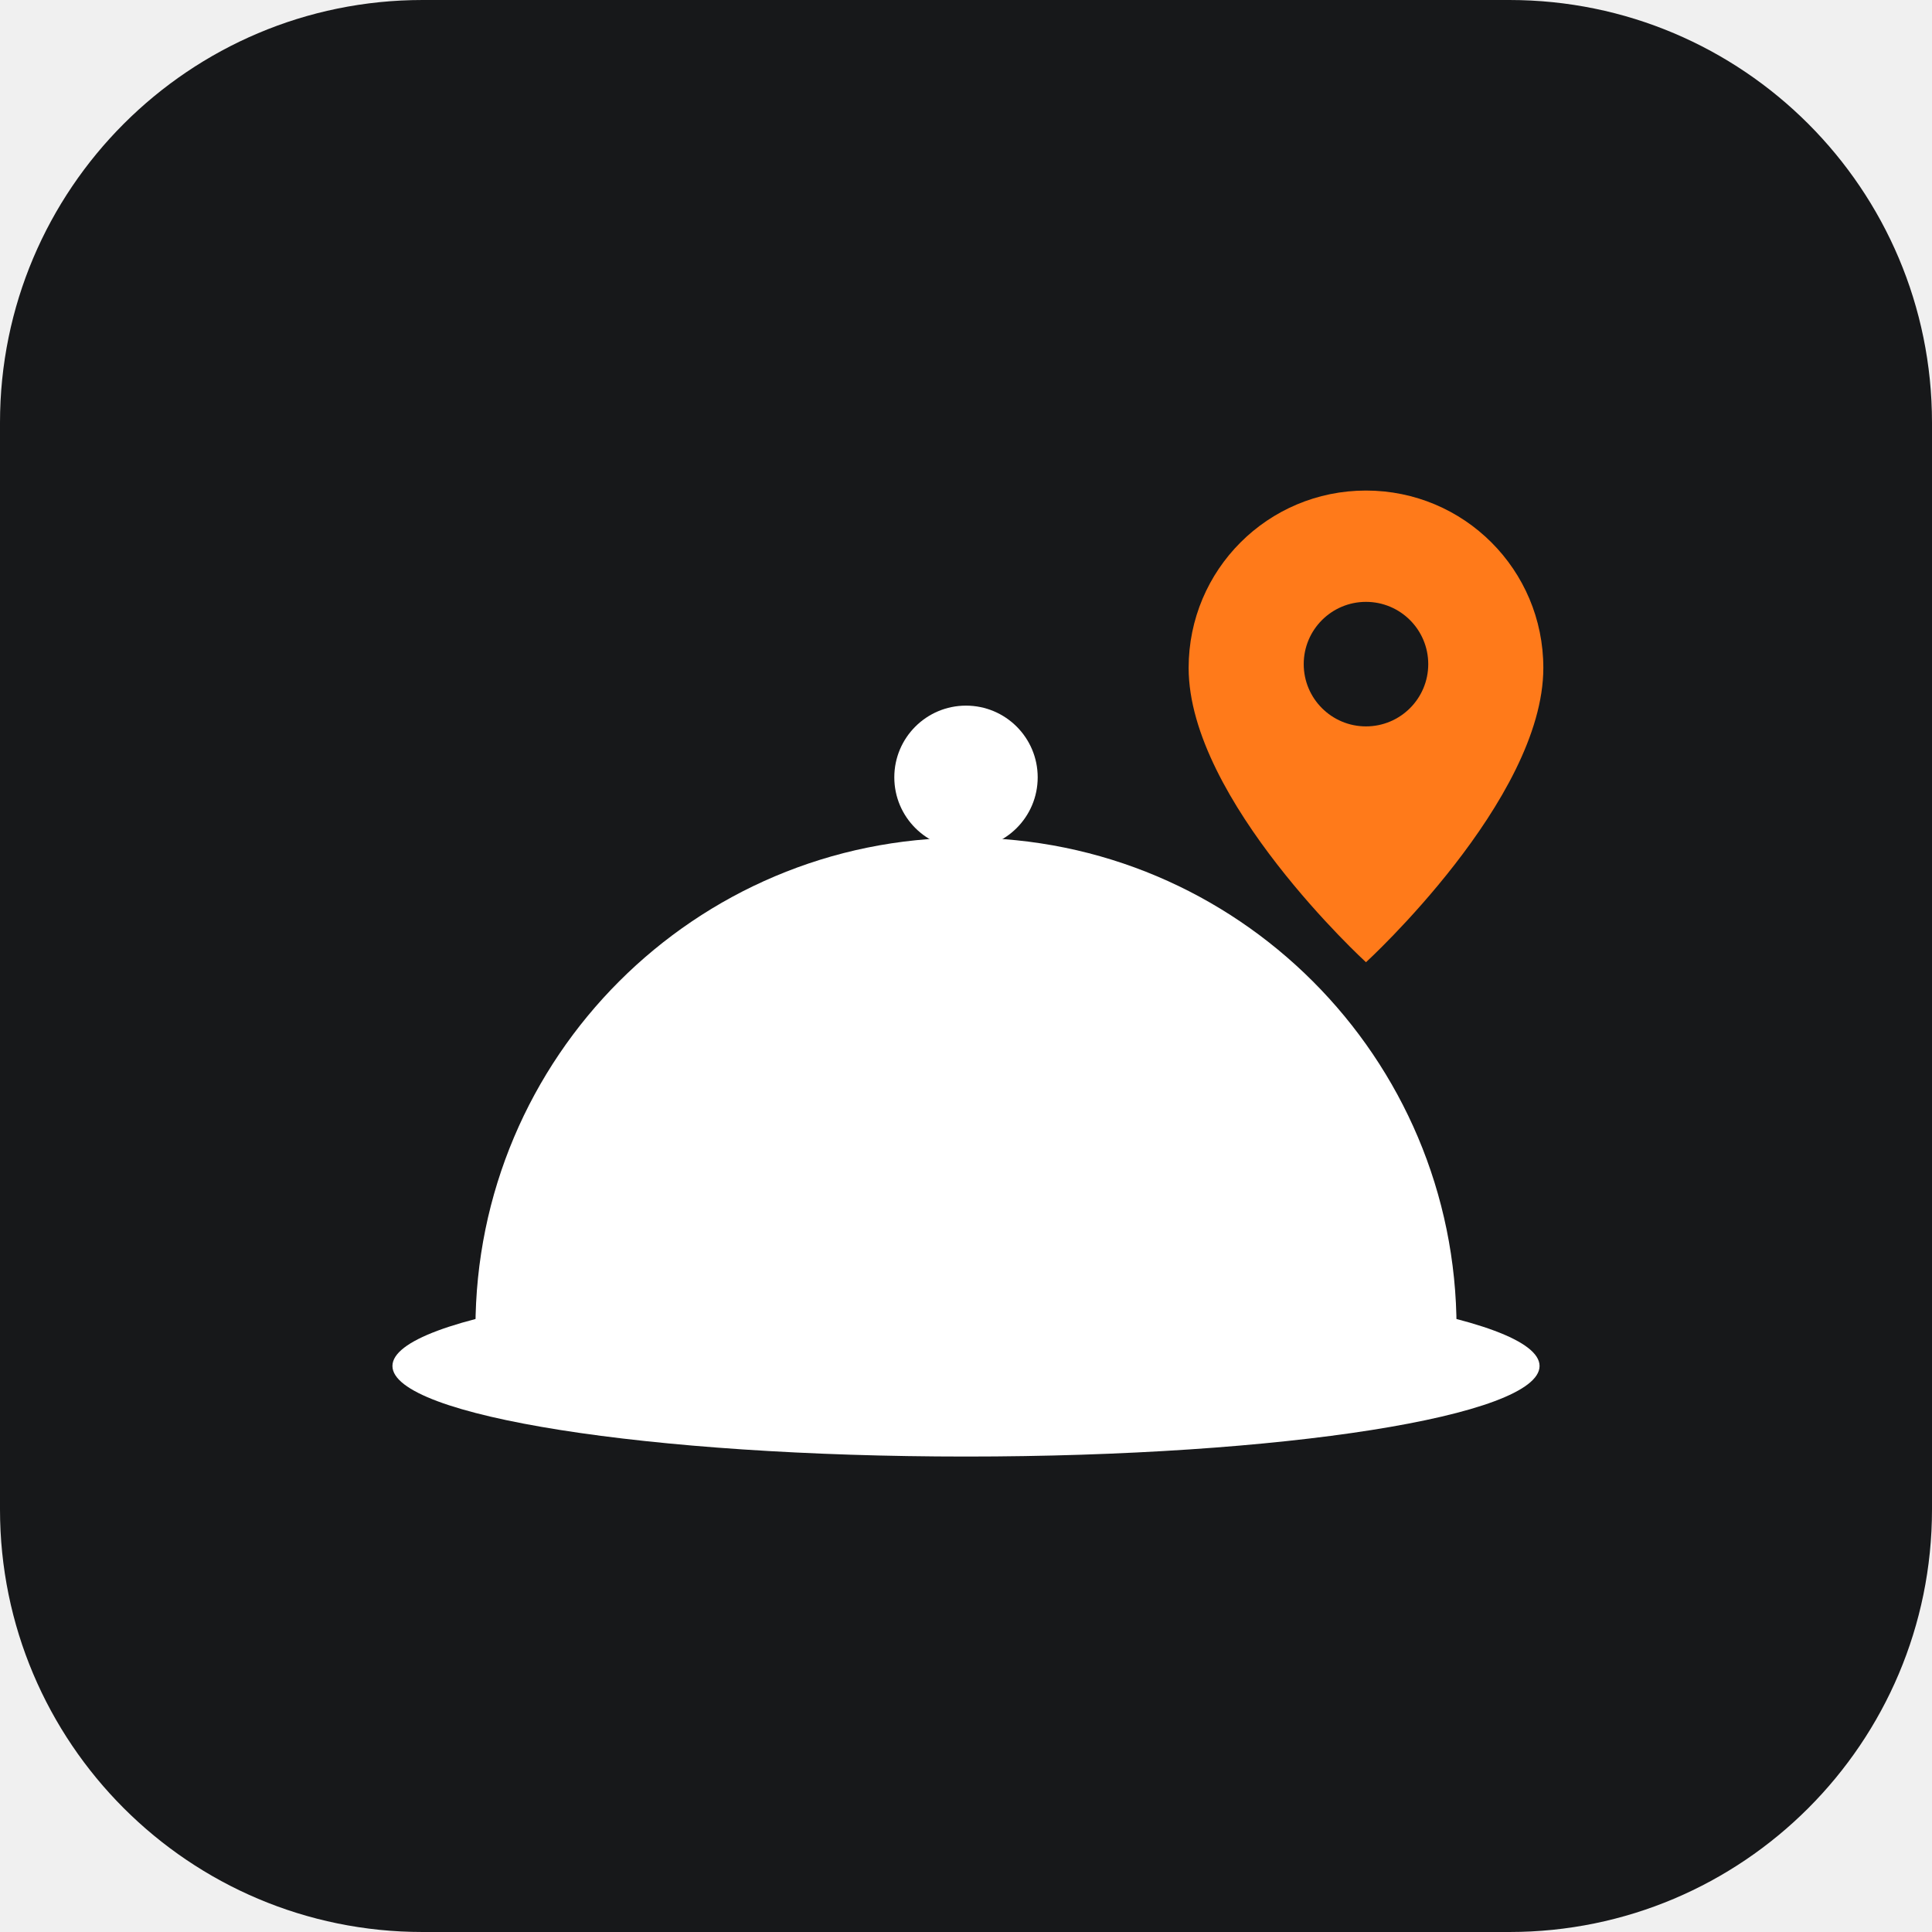
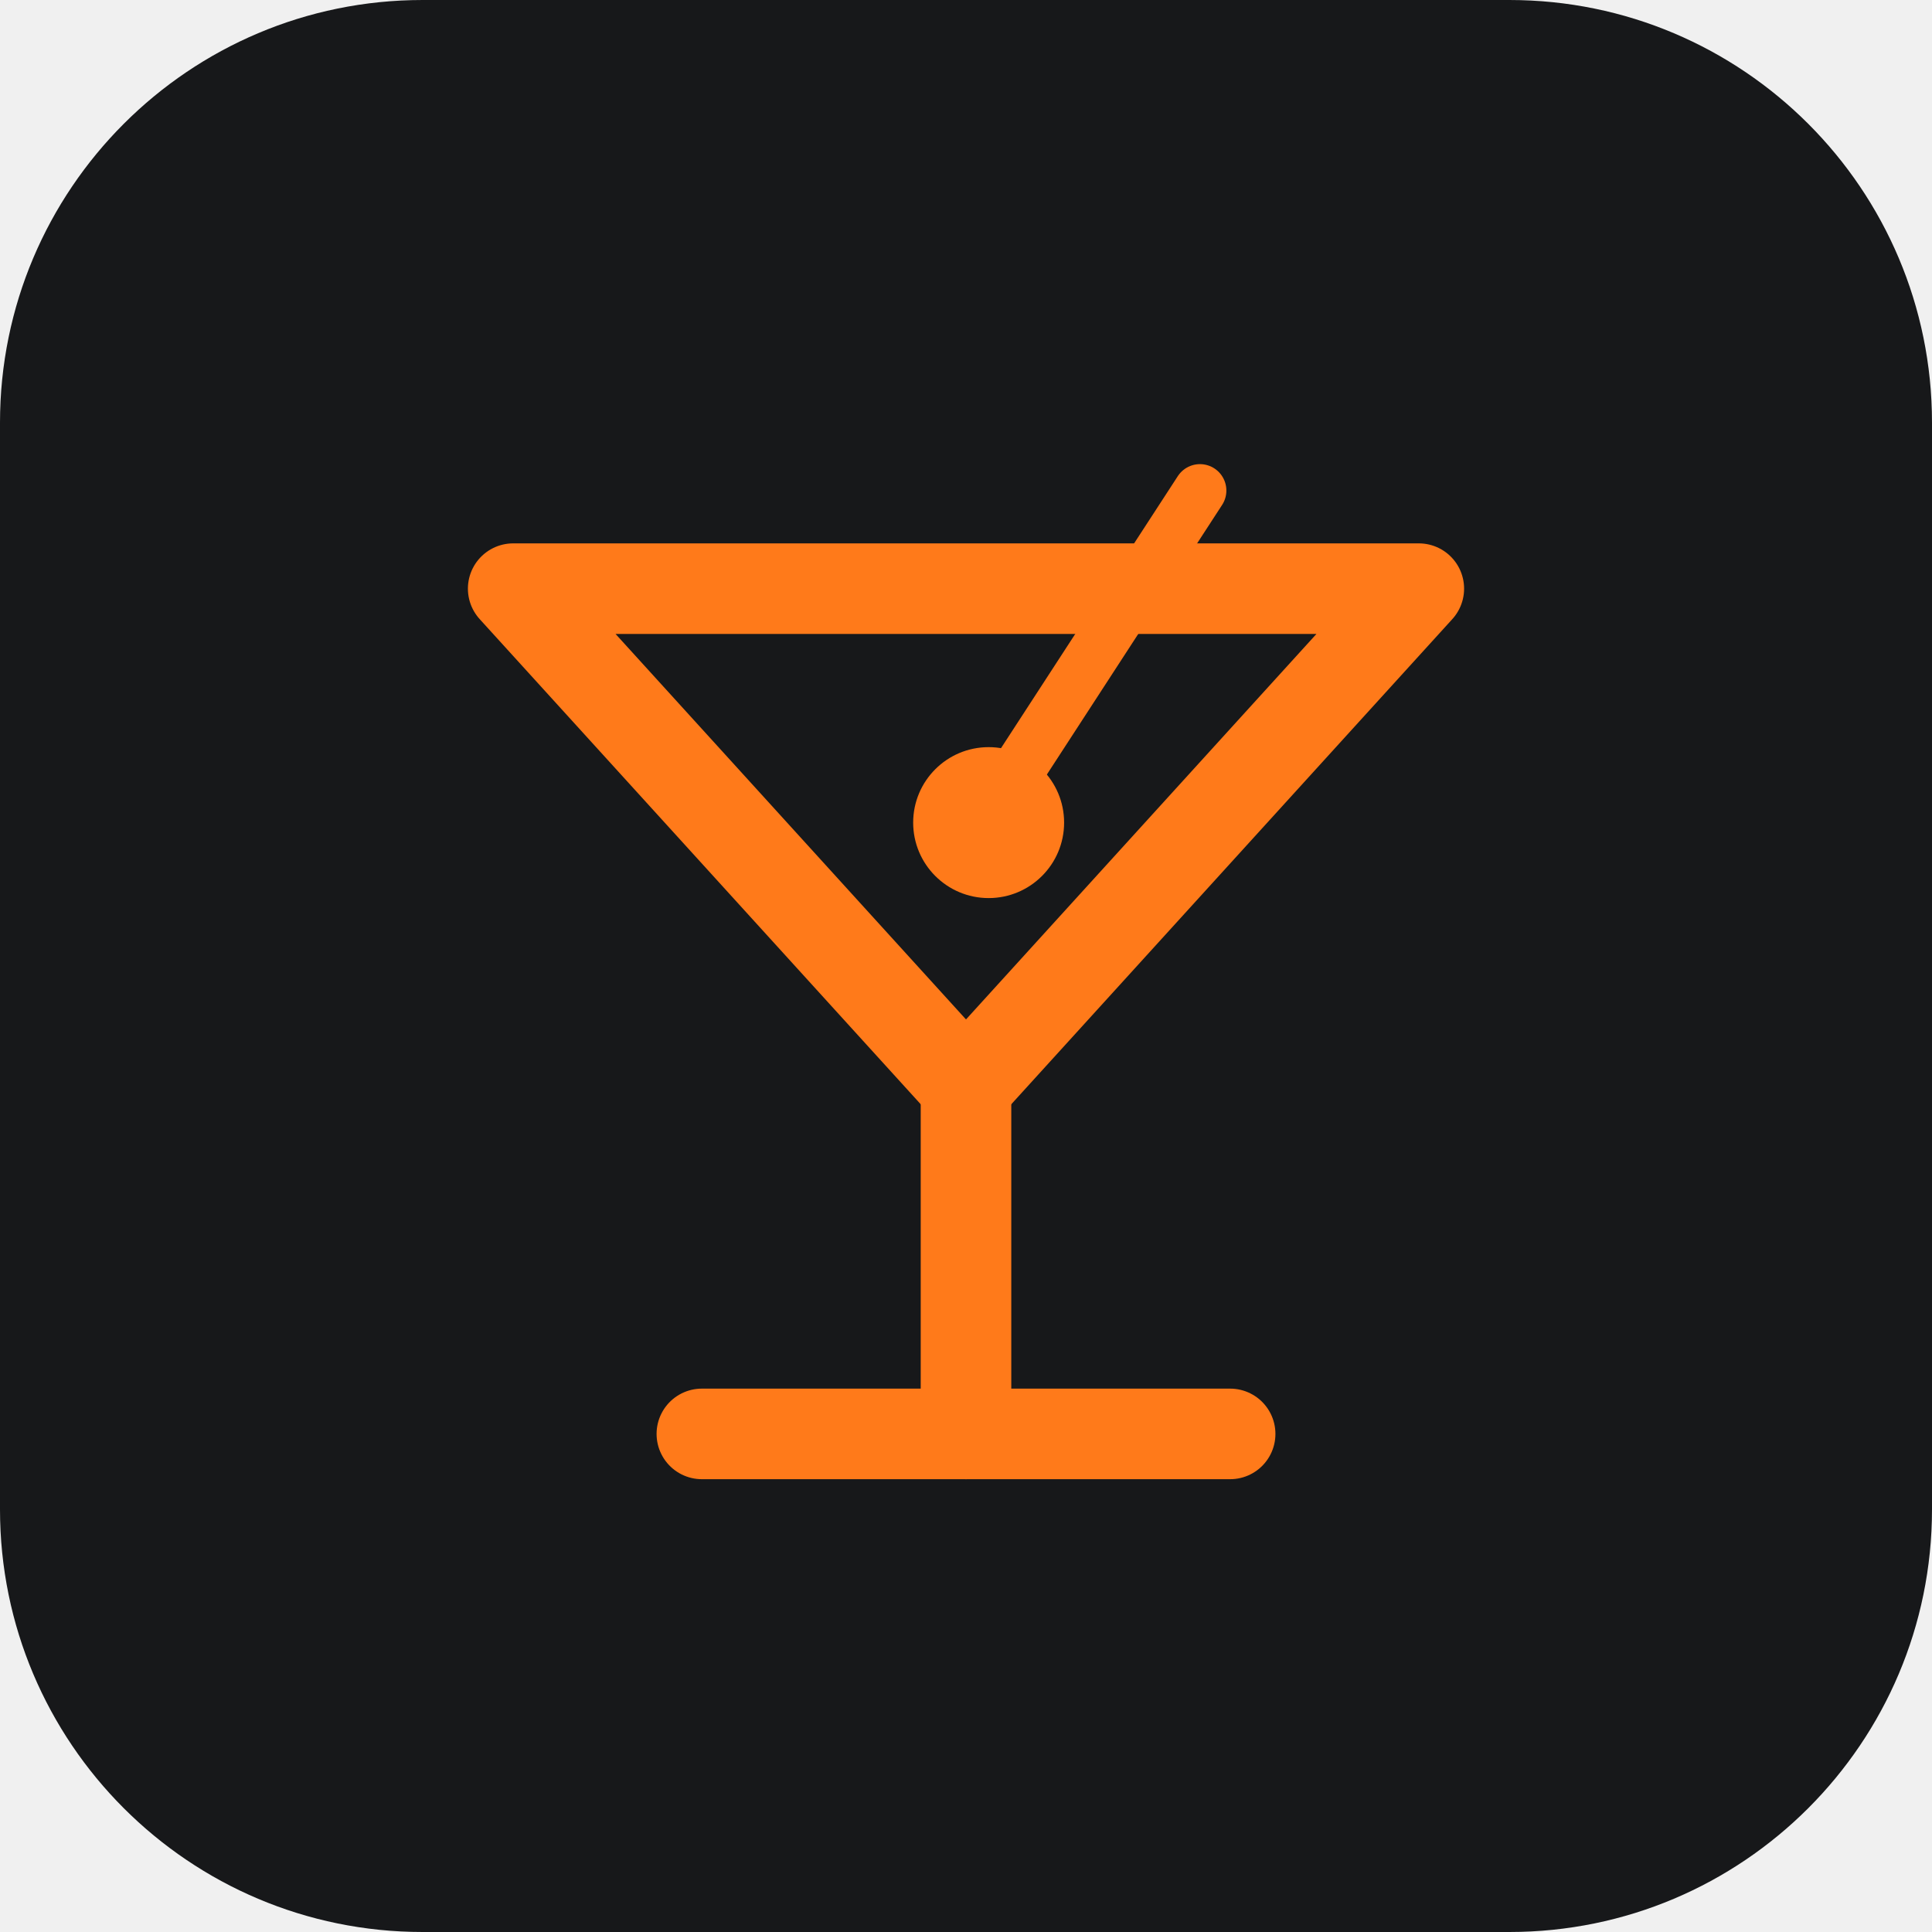
<svg xmlns="http://www.w3.org/2000/svg" viewBox="0 0 512 512" role="img" aria-label="CPT Deals">
  <rect width="512" height="512" rx="112" ry="112" fill="#17181A" />
-   <g transform="translate(0,10)">
-     <ellipse cx="256" cy="352" rx="152" ry="24" fill="#FFFFFF" />
-     <path d="M126 342 a130 130 0 0 1 260 0 z" fill="#FFFFFF" />
-     <circle cx="256" cy="196" r="19" fill="#FFFFFF" />
-     <path d="M362 120c-26 0-47 21-47 47 0 35 47 78 47 78s47-43 47-78c0-26-21-47-47-47z" fill="#FF7A1A" />
-     <circle cx="362" cy="166" r="16.5" fill="#17181A" />
+   <g fill="none" stroke="#FF7A1A" stroke-width="24" stroke-linecap="round" stroke-linejoin="round">
+     <path d="M136 156 L256 288 L376 156 Z" />
+     <path d="M256 288 L256 380" />
+     <path d="M186 380 L326 380" />
  </g>
+   <g stroke="#FF7A1A" stroke-width="14" stroke-linecap="round">
+     <path d="M318 130 L266 210" />
+   </g>
+   <circle cx="262" cy="218" r="20" fill="#FF7A1A" />
</svg>
